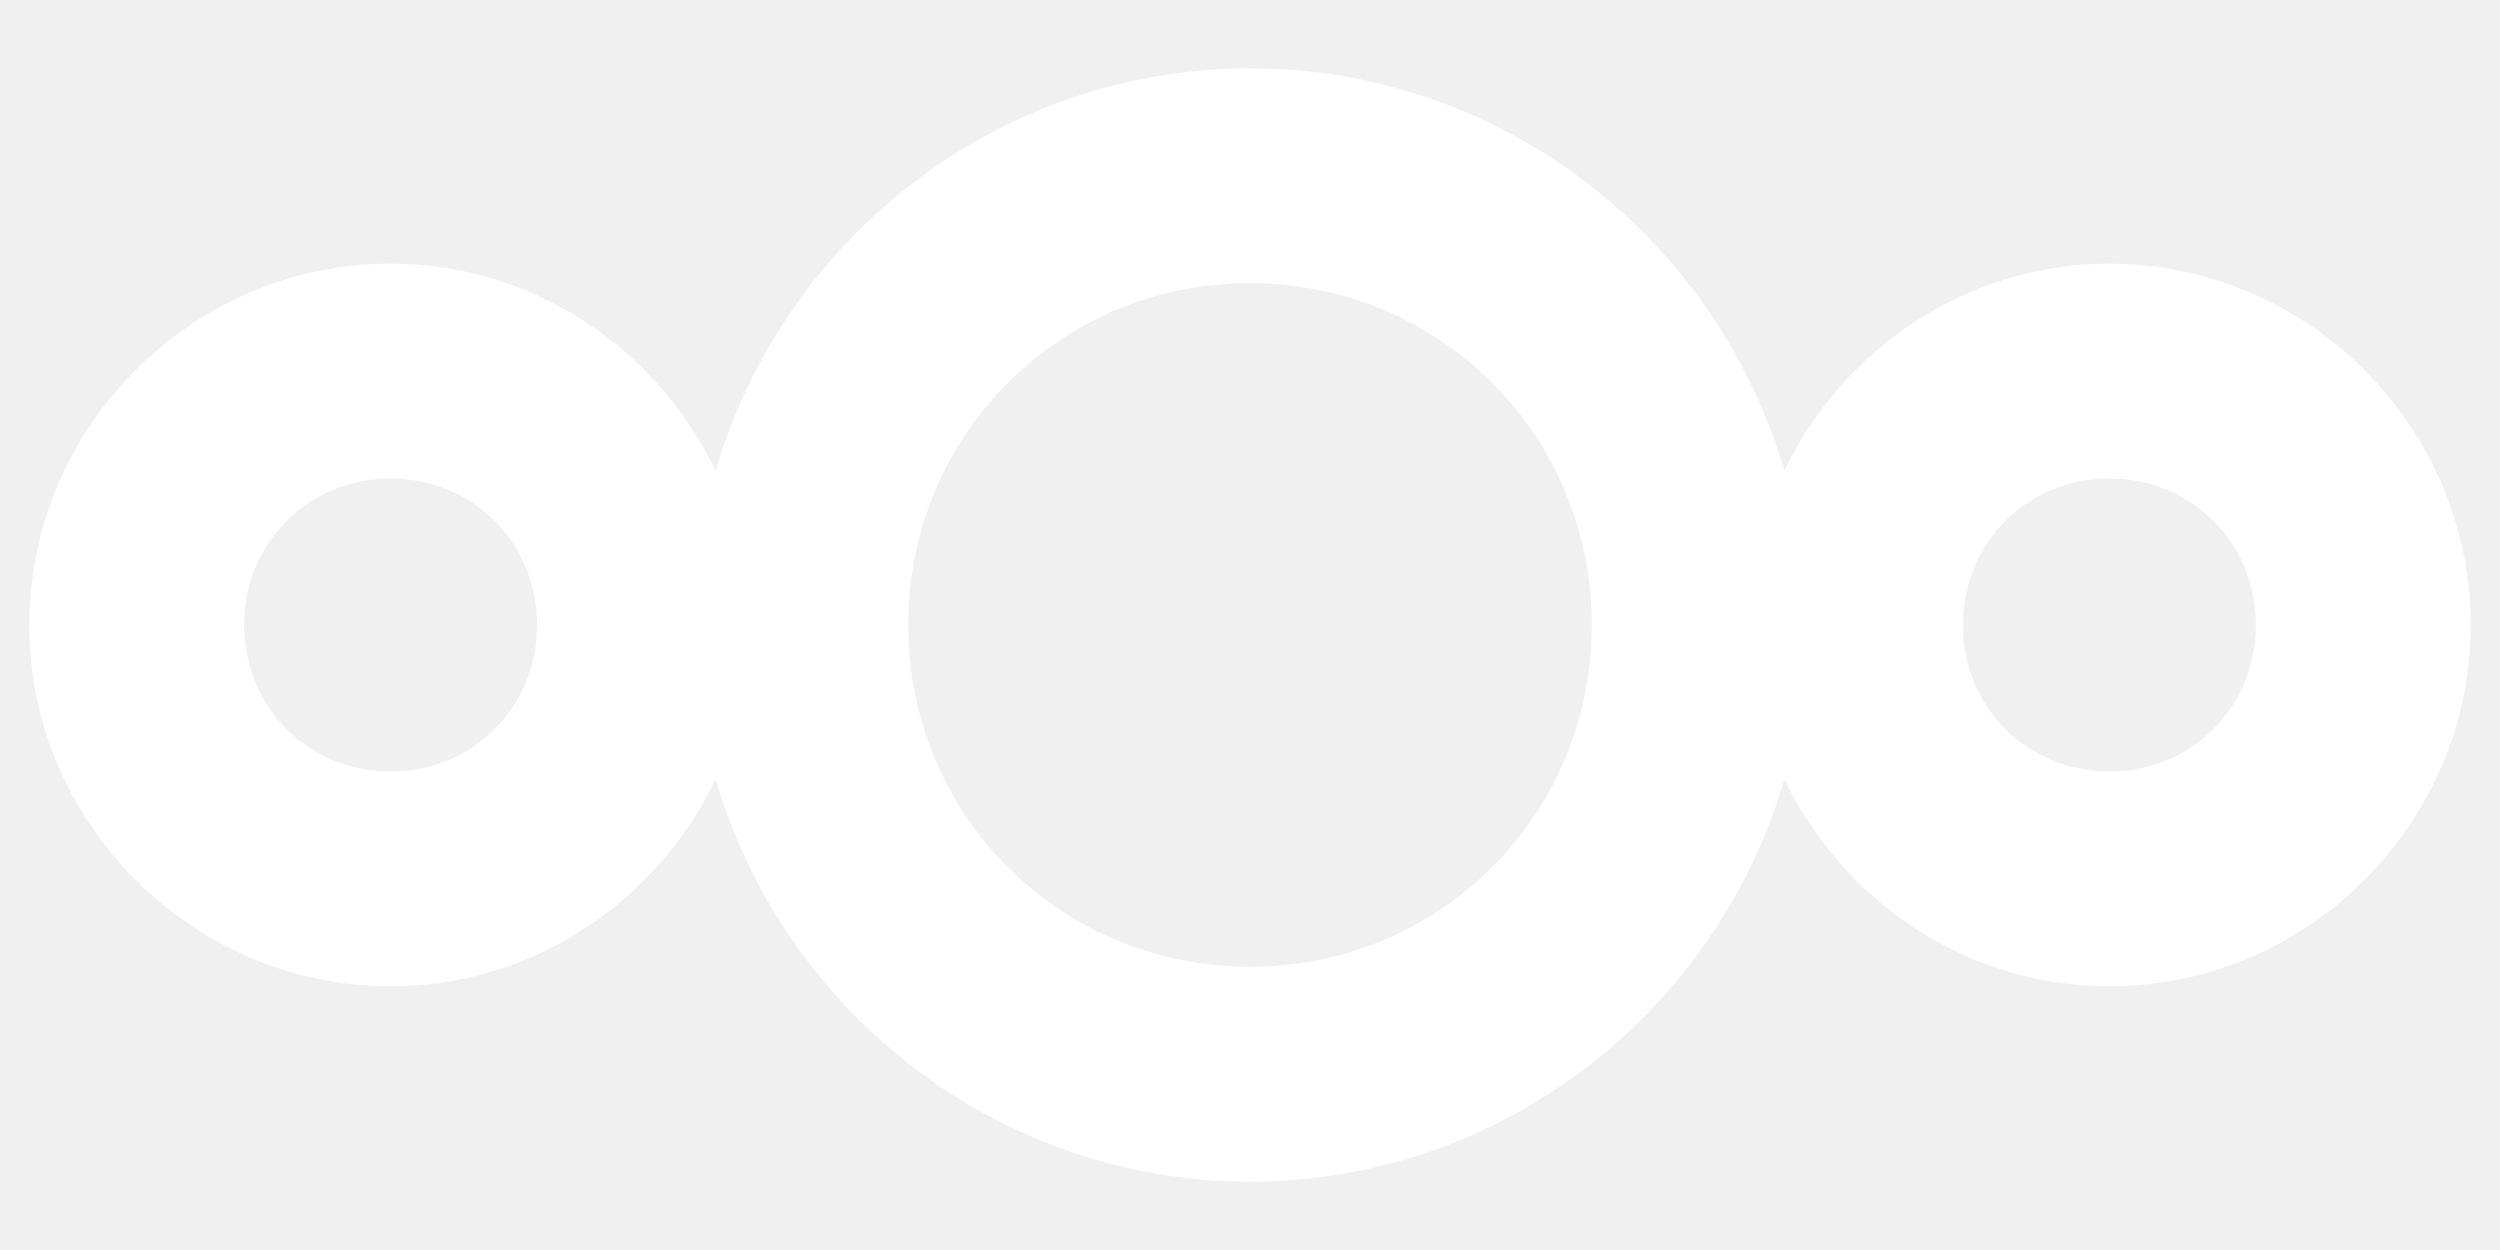
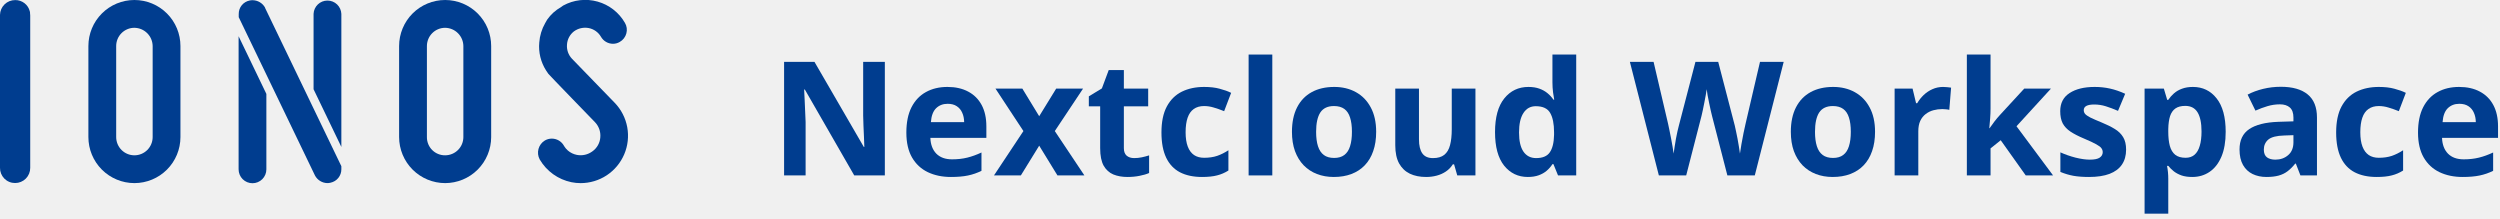
- <svg xmlns="http://www.w3.org/2000/svg" width="256" height="128" version="1.1" viewBox="0 0 256 128">
-   <path d="m128 7c-25.871 0-47.817 17.485-54.713 41.209-5.979-12.461-18.642-21.209-33.287-21.209-20.304 0-37 16.696-37 37s16.696 37 37 37c14.645 0 27.308-8.748 33.287-21.209 6.896 23.724 28.842 41.209 54.713 41.209s47.817-17.485 54.713-41.209c5.979 12.461 18.642 21.209 33.287 21.209 20.304 0 37-16.696 37-37s-16.696-37-37-37c-14.645 0-27.308 8.748-33.287 21.209-6.896-23.724-28.842-41.209-54.713-41.209zm0 22c19.46 0 35 15.54 35 35s-15.54 35-35 35-35-15.54-35-35 15.54-35 35-35zm-88 20c8.415 0 15 6.585 15 15s-6.585 15-15 15-15-6.585-15-15 6.585-15 15-15zm176 0c8.415 0 15 6.585 15 15s-6.585 15-15 15-15-6.585-15-15 6.585-15 15-15z" color="#000000" fill="#fff" style="-inkscape-stroke:none" />
+ <svg xmlns="http://www.w3.org/2000/svg" width="275" height="24" viewBox="0 0 275 24" fill="none">
+   <g clip-path="url(#clip0_122_7804)">
+     <path d="M63.867 20.144C63.525 20.145 63.184 20.11 62.85 20.041C62.13 19.892 61.449 19.594 60.852 19.166C60.254 18.739 59.752 18.19 59.379 17.557L59.36 17.522C59.175 17.171 59.13 16.763 59.235 16.38C59.339 15.998 59.585 15.669 59.923 15.461C60.157 15.321 60.425 15.247 60.697 15.247C60.969 15.247 61.236 15.32 61.471 15.457C61.705 15.595 61.899 15.792 62.032 16.029L62.084 16.116L62.247 16.337L62.464 16.557C62.747 16.801 63.089 16.967 63.456 17.038C63.753 17.095 64.059 17.09 64.353 17.023C64.648 16.955 64.926 16.827 65.168 16.646C65.419 16.468 65.627 16.236 65.776 15.968C65.927 15.7 66.015 15.401 66.035 15.095C66.061 14.791 66.02 14.485 65.918 14.198C65.815 13.912 65.652 13.65 65.44 13.431C65.44 13.431 60.428 8.267 60.32 8.123L60.072 7.757C59.486 6.841 59.221 5.757 59.32 4.675C59.373 3.924 59.595 3.196 59.969 2.544L60.187 2.163C60.582 1.598 61.099 1.128 61.7 0.788L61.948 0.611C63.104 -0.024 64.463 -0.181 65.734 0.175C67.004 0.531 68.084 1.37 68.742 2.514C68.845 2.686 68.912 2.878 68.939 3.077C68.966 3.276 68.953 3.478 68.9 3.672C68.848 3.869 68.757 4.054 68.632 4.215C68.507 4.377 68.352 4.512 68.174 4.612C67.948 4.746 67.69 4.817 67.427 4.816C67.156 4.815 66.891 4.742 66.658 4.605C66.425 4.468 66.233 4.272 66.1 4.036C65.957 3.792 65.763 3.581 65.532 3.418C65.302 3.254 65.038 3.142 64.761 3.087C64.478 3.032 64.188 3.037 63.907 3.1C63.626 3.163 63.362 3.284 63.13 3.454C62.907 3.628 62.724 3.847 62.593 4.096C62.462 4.346 62.386 4.621 62.369 4.903C62.345 5.186 62.382 5.47 62.475 5.738C62.569 6.006 62.718 6.251 62.913 6.457L67.623 11.314C68.333 12.051 68.811 12.981 68.996 13.988C69.181 14.995 69.066 16.034 68.664 16.976C68.263 17.917 67.593 18.72 66.739 19.284C65.884 19.847 64.882 20.146 63.858 20.144H63.867Z" fill="#003D8F" />
+     <path d="M48.966 20.142C47.623 20.14 46.336 19.606 45.387 18.657C44.438 17.708 43.904 16.421 43.902 15.078V5.063C43.902 4.398 44.033 3.74 44.288 3.126C44.542 2.511 44.915 1.953 45.385 1.483C45.855 1.013 46.414 0.64 47.028 0.385C47.642 0.131 48.301 0 48.966 0C49.63 0 50.289 0.131 50.903 0.385C51.517 0.64 52.076 1.013 52.546 1.483C53.016 1.953 53.389 2.511 53.644 3.126C53.898 3.74 54.029 4.398 54.029 5.063V15.078C54.027 16.421 53.493 17.708 52.544 18.657C51.595 19.606 50.308 20.14 48.966 20.142V20.142ZM48.966 3.058C48.434 3.058 47.924 3.27 47.548 3.646C47.172 4.022 46.961 4.532 46.96 5.063V15.078C46.957 15.343 47.007 15.605 47.107 15.849C47.206 16.094 47.354 16.316 47.541 16.503C47.728 16.69 47.95 16.838 48.195 16.937C48.439 17.037 48.701 17.087 48.966 17.084C49.497 17.083 50.007 16.872 50.383 16.496C50.759 16.12 50.971 15.61 50.971 15.078V5.063C50.964 4.534 50.751 4.027 50.376 3.653C50.002 3.278 49.495 3.065 48.966 3.058V3.058Z" fill="#003D8F" />
+     <path d="M29.301 10.33V18.628C29.301 19.033 29.14 19.421 28.854 19.708C28.567 19.994 28.179 20.155 27.773 20.155C27.368 20.155 26.98 19.994 26.694 19.708C26.407 19.421 26.246 19.033 26.246 18.628V3.987L29.301 10.33ZM37.549 16.163V1.527C37.533 1.133 37.364 0.76 37.08 0.487C36.795 0.214 36.415 0.062 36.021 0.062C35.626 0.062 35.247 0.214 34.962 0.487C34.677 0.76 34.508 1.133 34.492 1.527V9.816L37.549 16.163ZM29.157 0.867V0.837C29.019 0.591 28.819 0.385 28.576 0.242C28.332 0.099 28.056 0.023 27.773 0.022C27.67 0.021 27.567 0.032 27.466 0.054C27.123 0.121 26.814 0.307 26.593 0.578C26.372 0.85 26.255 1.191 26.26 1.541V1.891L34.647 19.304C34.778 19.552 34.974 19.76 35.212 19.907C35.451 20.055 35.725 20.135 36.006 20.141C36.124 20.142 36.242 20.127 36.356 20.098C36.694 20.027 36.997 19.843 37.214 19.575C37.431 19.307 37.55 18.972 37.549 18.628V18.282C37.549 18.282 29.382 1.331 29.157 0.867Z" fill="#003D8F" />
+     <path d="M14.786 20.142C13.443 20.141 12.156 19.607 11.206 18.658C10.257 17.708 9.723 16.421 9.723 15.078V5.063C9.723 3.72 10.256 2.433 11.206 1.483C12.155 0.533 13.443 0 14.786 0C16.129 0 17.417 0.533 18.366 1.483C19.316 2.433 19.849 3.72 19.849 5.063V15.078C19.849 16.421 19.315 17.708 18.365 18.658C17.416 19.607 16.129 20.141 14.786 20.142V20.142ZM14.786 3.058C14.522 3.057 14.261 3.109 14.018 3.209C13.774 3.31 13.553 3.458 13.367 3.644C13.181 3.831 13.033 4.052 12.932 4.295C12.832 4.539 12.78 4.8 12.78 5.063V15.078C12.78 15.61 12.992 16.12 13.368 16.497C13.744 16.873 14.254 17.084 14.786 17.084C15.318 17.084 15.828 16.873 16.204 16.497C16.58 16.12 16.792 15.61 16.792 15.078V5.063C16.785 4.534 16.571 4.027 16.196 3.653C15.822 3.278 15.316 3.065 14.786 3.058V3.058Z" fill="#003D8F" />
+     <path d="M1.661 20.133C1.441 20.134 1.223 20.092 1.02 20.007C0.816 19.923 0.632 19.799 0.477 19.643C0.323 19.486 0.201 19.3 0.119 19.096C0.037 18.892 -0.003 18.674 0 18.454V1.639C0.008 1.202 0.188 0.785 0.501 0.48C0.814 0.175 1.235 0.005 1.672 0.008C2.038 0.003 2.395 0.121 2.686 0.343C2.977 0.565 3.184 0.879 3.275 1.234C3.286 1.272 3.295 1.311 3.302 1.351V1.424C3.318 1.514 3.325 1.605 3.324 1.696C3.324 1.696 3.324 18.274 3.324 18.465C3.326 18.684 3.284 18.901 3.201 19.104C3.118 19.306 2.995 19.491 2.84 19.646C2.686 19.801 2.502 19.924 2.299 20.008C2.097 20.091 1.88 20.134 1.661 20.133V20.133Z" fill="#003D8F" />
+   </g>
+   <path d="M270.503 9.563C271.386 9.563 272.146 9.734 272.784 10.076C273.422 10.412 273.915 10.902 274.262 11.546C274.61 12.19 274.784 12.976 274.784 13.904V15.169H268.623C268.651 15.904 268.871 16.482 269.281 16.904C269.697 17.319 270.272 17.527 271.007 17.527C271.616 17.527 272.175 17.465 272.682 17.339C273.189 17.214 273.71 17.026 274.245 16.775V18.792C273.773 19.026 273.277 19.197 272.759 19.305C272.246 19.413 271.622 19.467 270.887 19.467C269.93 19.467 269.081 19.29 268.341 18.937C267.606 18.584 267.028 18.046 266.606 17.322C266.19 16.599 265.982 15.687 265.982 14.588C265.982 13.471 266.17 12.543 266.546 11.802C266.928 11.056 267.458 10.498 268.136 10.127C268.814 9.751 269.603 9.563 270.503 9.563ZM270.52 11.418C270.013 11.418 269.591 11.58 269.255 11.905C268.925 12.229 268.734 12.739 268.683 13.434H272.34C272.334 13.047 272.263 12.702 272.126 12.4C271.995 12.098 271.796 11.859 271.528 11.683C271.266 11.506 270.93 11.418 270.52 11.418Z" fill="#003D8F" />
+   <path d="M261.437 19.467C260.491 19.467 259.685 19.296 259.019 18.954C258.352 18.607 257.845 18.071 257.498 17.348C257.15 16.624 256.977 15.699 256.977 14.571C256.977 13.403 257.173 12.452 257.566 11.717C257.965 10.976 258.515 10.432 259.215 10.085C259.922 9.737 260.739 9.563 261.668 9.563C262.329 9.563 262.898 9.629 263.377 9.76C263.861 9.885 264.282 10.036 264.641 10.213L263.872 12.229C263.462 12.064 263.08 11.93 262.727 11.828C262.374 11.72 262.021 11.665 261.668 11.665C261.212 11.665 260.833 11.774 260.531 11.99C260.229 12.201 260.004 12.52 259.856 12.947C259.708 13.374 259.634 13.91 259.634 14.554C259.634 15.186 259.714 15.71 259.873 16.126C260.033 16.542 260.264 16.852 260.565 17.057C260.867 17.257 261.235 17.356 261.668 17.356C262.209 17.356 262.69 17.285 263.112 17.143C263.533 16.995 263.944 16.79 264.342 16.528V18.758C263.944 19.009 263.525 19.188 263.086 19.296C262.653 19.41 262.104 19.467 261.437 19.467Z" fill="#003D8F" />
+   <path d="M250.894 9.546C252.175 9.546 253.158 9.825 253.842 10.383C254.525 10.942 254.867 11.79 254.867 12.93V19.296H253.047L252.543 17.997H252.474C252.201 18.339 251.922 18.618 251.637 18.834C251.352 19.051 251.025 19.21 250.654 19.313C250.284 19.415 249.834 19.467 249.304 19.467C248.74 19.467 248.233 19.358 247.783 19.142C247.339 18.925 246.989 18.595 246.732 18.151C246.476 17.701 246.348 17.131 246.348 16.442C246.348 15.428 246.704 14.681 247.416 14.203C248.128 13.719 249.196 13.451 250.62 13.4L252.278 13.348V12.93C252.278 12.428 252.147 12.061 251.885 11.827C251.623 11.594 251.258 11.477 250.791 11.477C250.33 11.477 249.877 11.543 249.432 11.674C248.988 11.805 248.544 11.97 248.099 12.169L247.236 10.409C247.743 10.141 248.31 9.93 248.937 9.777C249.569 9.623 250.221 9.546 250.894 9.546ZM252.278 14.869L251.27 14.904C250.426 14.926 249.84 15.077 249.509 15.356C249.185 15.636 249.022 16.003 249.022 16.459C249.022 16.858 249.139 17.142 249.373 17.313C249.606 17.478 249.911 17.561 250.287 17.561C250.845 17.561 251.315 17.396 251.697 17.065C252.084 16.735 252.278 16.265 252.278 15.655V14.869Z" fill="#003D8F" />
+   <path d="M241.219 9.563C242.296 9.563 243.165 9.982 243.825 10.82C244.492 11.657 244.825 12.885 244.825 14.502C244.825 15.585 244.669 16.496 244.355 17.237C244.042 17.972 243.609 18.527 243.056 18.903C242.504 19.279 241.869 19.467 241.151 19.467C240.689 19.467 240.294 19.41 239.963 19.296C239.633 19.177 239.351 19.026 239.117 18.843C238.884 18.655 238.681 18.456 238.51 18.245H238.374C238.419 18.473 238.454 18.706 238.476 18.946C238.499 19.185 238.51 19.419 238.51 19.646V23.5H235.904V9.743H238.023L238.391 10.982H238.51C238.681 10.726 238.889 10.489 239.134 10.273C239.379 10.056 239.673 9.885 240.014 9.76C240.362 9.629 240.764 9.563 241.219 9.563ZM240.382 11.648C239.926 11.648 239.564 11.742 239.297 11.93C239.029 12.118 238.832 12.4 238.707 12.776C238.587 13.152 238.522 13.628 238.51 14.203V14.485C238.51 15.101 238.567 15.622 238.681 16.049C238.801 16.476 238.998 16.801 239.271 17.023C239.55 17.245 239.932 17.356 240.416 17.356C240.815 17.356 241.142 17.245 241.399 17.023C241.655 16.801 241.846 16.476 241.971 16.049C242.102 15.616 242.168 15.089 242.168 14.468C242.168 13.534 242.022 12.831 241.732 12.358C241.441 11.885 240.991 11.648 240.382 11.648Z" fill="#003D8F" />
+   <path d="M233.871 16.459C233.871 17.109 233.717 17.658 233.41 18.108C233.108 18.553 232.655 18.892 232.051 19.125C231.447 19.353 230.695 19.467 229.795 19.467C229.129 19.467 228.556 19.424 228.078 19.339C227.605 19.253 227.126 19.111 226.642 18.912V16.758C227.16 16.992 227.716 17.186 228.308 17.339C228.906 17.488 229.431 17.561 229.881 17.561C230.388 17.561 230.749 17.488 230.966 17.339C231.188 17.186 231.299 16.986 231.299 16.741C231.299 16.582 231.253 16.439 231.162 16.314C231.077 16.183 230.889 16.038 230.598 15.878C230.308 15.713 229.852 15.499 229.231 15.237C228.633 14.987 228.14 14.733 227.753 14.477C227.371 14.22 227.086 13.918 226.898 13.571C226.716 13.218 226.625 12.771 226.625 12.229C226.625 11.347 226.967 10.683 227.65 10.239C228.34 9.788 229.26 9.563 230.41 9.563C231.003 9.563 231.567 9.623 232.102 9.743C232.643 9.863 233.199 10.053 233.769 10.315L232.982 12.195C232.51 11.99 232.062 11.822 231.641 11.691C231.225 11.56 230.801 11.495 230.368 11.495C229.986 11.495 229.698 11.546 229.505 11.648C229.311 11.751 229.214 11.908 229.214 12.118C229.214 12.272 229.263 12.409 229.359 12.529C229.462 12.648 229.656 12.782 229.94 12.93C230.231 13.073 230.655 13.258 231.214 13.486C231.755 13.708 232.225 13.941 232.624 14.186C233.022 14.425 233.33 14.725 233.546 15.084C233.763 15.437 233.871 15.895 233.871 16.459Z" fill="#003D8F" />
+   <path d="M218.96 6V11.947C218.96 12.306 218.945 12.665 218.917 13.024C218.889 13.383 218.857 13.742 218.823 14.101H218.857C219.034 13.85 219.213 13.602 219.396 13.357C219.583 13.112 219.783 12.876 219.994 12.648L222.668 9.743H225.608L221.814 13.887L225.838 19.296H222.831L220.079 15.425L218.96 16.322V19.296H216.354V6H218.96Z" fill="#003D8F" />
+   <path d="M213.74 9.563C213.871 9.563 214.022 9.572 214.193 9.589C214.37 9.601 214.512 9.618 214.62 9.64L214.424 12.084C214.338 12.056 214.216 12.036 214.056 12.024C213.903 12.007 213.769 11.999 213.655 11.999C213.319 11.999 212.991 12.041 212.672 12.127C212.359 12.212 212.077 12.352 211.826 12.546C211.576 12.734 211.376 12.984 211.228 13.298C211.086 13.605 211.014 13.984 211.014 14.434V19.296H208.408V9.743H210.382L210.767 11.349H210.895C211.083 11.025 211.316 10.728 211.595 10.461C211.88 10.187 212.202 9.971 212.561 9.811C212.926 9.646 213.319 9.563 213.74 9.563Z" fill="#003D8F" />
+   <path d="M206.255 14.502C206.255 15.3 206.147 16.006 205.93 16.622C205.719 17.237 205.409 17.758 204.999 18.185C204.594 18.607 204.104 18.926 203.529 19.142C202.959 19.359 202.316 19.467 201.598 19.467C200.926 19.467 200.308 19.359 199.744 19.142C199.185 18.926 198.698 18.607 198.282 18.185C197.872 17.758 197.553 17.237 197.325 16.622C197.103 16.006 196.992 15.3 196.992 14.502C196.992 13.443 197.18 12.546 197.556 11.811C197.932 11.076 198.468 10.518 199.163 10.136C199.858 9.754 200.686 9.563 201.649 9.563C202.544 9.563 203.335 9.754 204.025 10.136C204.72 10.518 205.264 11.076 205.657 11.811C206.056 12.546 206.255 13.443 206.255 14.502ZM199.65 14.502C199.65 15.129 199.718 15.656 199.855 16.083C199.991 16.511 200.205 16.832 200.496 17.049C200.786 17.265 201.165 17.373 201.632 17.373C202.094 17.373 202.467 17.265 202.751 17.049C203.042 16.832 203.253 16.511 203.384 16.083C203.521 15.656 203.589 15.129 203.589 14.502C203.589 13.87 203.521 13.346 203.384 12.93C203.253 12.509 203.042 12.193 202.751 11.982C202.461 11.771 202.082 11.665 201.615 11.665C200.926 11.665 200.424 11.902 200.111 12.375C199.803 12.848 199.65 13.557 199.65 14.502Z" fill="#003D8F" />
+   <path d="M196.206 6.804L193.027 19.296H190.011L188.319 12.734C188.285 12.609 188.239 12.418 188.182 12.161C188.125 11.905 188.066 11.626 188.003 11.324C187.94 11.016 187.883 10.729 187.832 10.461C187.786 10.188 187.755 9.971 187.738 9.812C187.721 9.971 187.687 10.185 187.635 10.452C187.59 10.72 187.536 11.005 187.473 11.307C187.416 11.609 187.359 11.891 187.302 12.153C187.245 12.415 187.2 12.614 187.166 12.751L185.482 19.296H182.474L179.287 6.804H181.893L183.491 13.623C183.537 13.828 183.588 14.073 183.645 14.357C183.708 14.642 183.767 14.941 183.824 15.255C183.887 15.562 183.941 15.861 183.987 16.152C184.038 16.437 184.075 16.684 184.098 16.895C184.126 16.679 184.163 16.428 184.209 16.143C184.255 15.853 184.303 15.559 184.354 15.263C184.411 14.961 184.468 14.682 184.525 14.426C184.582 14.169 184.633 13.961 184.679 13.802L186.499 6.804H189.003L190.823 13.802C190.863 13.956 190.908 14.164 190.959 14.426C191.016 14.682 191.073 14.961 191.13 15.263C191.187 15.565 191.239 15.861 191.284 16.152C191.335 16.437 191.372 16.684 191.395 16.895C191.435 16.61 191.489 16.266 191.558 15.861C191.632 15.451 191.709 15.044 191.788 14.639C191.874 14.235 191.948 13.896 192.01 13.623L193.6 6.804H196.206Z" fill="#003D8F" />
+   <path d="M168.059 19.467C166.994 19.467 166.125 19.051 165.453 18.219C164.786 17.382 164.453 16.154 164.453 14.536C164.453 12.901 164.792 11.665 165.47 10.828C166.148 9.985 167.034 9.563 168.127 9.563C168.583 9.563 168.985 9.626 169.332 9.751C169.68 9.877 169.979 10.045 170.229 10.255C170.486 10.466 170.702 10.703 170.879 10.965H170.964C170.93 10.782 170.887 10.515 170.836 10.161C170.791 9.802 170.768 9.435 170.768 9.059V6H173.383V19.296H171.383L170.879 18.057H170.768C170.603 18.319 170.395 18.558 170.144 18.775C169.899 18.985 169.606 19.154 169.264 19.279C168.922 19.404 168.521 19.467 168.059 19.467ZM168.973 17.39C169.685 17.39 170.187 17.18 170.477 16.758C170.774 16.331 170.93 15.69 170.947 14.835V14.553C170.947 13.625 170.805 12.916 170.52 12.426C170.235 11.93 169.705 11.682 168.931 11.682C168.355 11.682 167.905 11.93 167.581 12.426C167.256 12.921 167.094 13.636 167.094 14.571C167.094 15.505 167.256 16.208 167.581 16.681C167.911 17.154 168.375 17.39 168.973 17.39Z" fill="#003D8F" />
+   <path d="M162.299 9.743V19.296H160.299L159.949 18.075H159.812C159.607 18.399 159.351 18.664 159.043 18.869C158.736 19.074 158.397 19.225 158.026 19.322C157.656 19.419 157.272 19.467 156.873 19.467C156.189 19.467 155.594 19.348 155.087 19.108C154.58 18.863 154.184 18.485 153.899 17.972C153.62 17.459 153.48 16.793 153.48 15.972V9.743H156.087V15.323C156.087 16.007 156.209 16.522 156.454 16.87C156.699 17.217 157.089 17.391 157.625 17.391C158.155 17.391 158.57 17.271 158.872 17.032C159.174 16.787 159.385 16.431 159.505 15.964C159.63 15.491 159.693 14.916 159.693 14.238V9.743H162.299Z" fill="#003D8F" />
+   <path d="M151.378 14.502C151.378 15.3 151.27 16.006 151.053 16.622C150.842 17.237 150.532 17.758 150.122 18.185C149.717 18.607 149.227 18.926 148.652 19.142C148.082 19.359 147.439 19.467 146.721 19.467C146.049 19.467 145.431 19.359 144.867 19.142C144.308 18.926 143.821 18.607 143.406 18.185C142.995 17.758 142.676 17.237 142.448 16.622C142.226 16.006 142.115 15.3 142.115 14.502C142.115 13.443 142.303 12.546 142.679 11.811C143.055 11.076 143.591 10.518 144.286 10.136C144.981 9.754 145.809 9.563 146.772 9.563C147.667 9.563 148.458 9.754 149.148 10.136C149.843 10.518 150.387 11.076 150.78 11.811C151.179 12.546 151.378 13.443 151.378 14.502ZM144.773 14.502C144.773 15.129 144.841 15.656 144.978 16.083C145.115 16.511 145.328 16.832 145.619 17.049C145.909 17.265 146.288 17.373 146.755 17.373C147.217 17.373 147.59 17.265 147.875 17.049C148.165 16.832 148.376 16.511 148.507 16.083C148.644 15.656 148.712 15.129 148.712 14.502C148.712 13.87 148.644 13.346 148.507 12.93C148.376 12.509 148.165 12.193 147.875 11.982C147.584 11.771 147.205 11.665 146.738 11.665C146.049 11.665 145.547 11.902 145.234 12.375C144.927 12.848 144.773 13.557 144.773 14.502Z" fill="#003D8F" />
+   <path d="M139.954 19.296H137.348V6H139.954V19.296Z" fill="#003D8F" />
+   <path d="M132.22 19.467C131.275 19.467 130.469 19.296 129.802 18.954C129.135 18.607 128.628 18.071 128.281 17.348C127.934 16.624 127.76 15.699 127.76 14.571C127.76 13.403 127.956 12.452 128.349 11.717C128.748 10.976 129.298 10.432 129.999 10.085C130.705 9.737 131.522 9.563 132.451 9.563C133.112 9.563 133.681 9.629 134.16 9.76C134.644 9.885 135.066 10.036 135.425 10.213L134.656 12.229C134.245 12.064 133.864 11.93 133.51 11.828C133.157 11.72 132.804 11.665 132.451 11.665C131.995 11.665 131.616 11.774 131.314 11.99C131.013 12.201 130.788 12.52 130.639 12.947C130.491 13.374 130.417 13.91 130.417 14.554C130.417 15.186 130.497 15.71 130.656 16.126C130.816 16.542 131.047 16.852 131.349 17.057C131.651 17.257 132.018 17.356 132.451 17.356C132.992 17.356 133.473 17.285 133.895 17.143C134.317 16.995 134.727 16.79 135.125 16.528V18.758C134.727 19.009 134.308 19.188 133.869 19.296C133.436 19.41 132.887 19.467 132.22 19.467Z" fill="#003D8F" />
+   <path d="M124.762 17.39C125.047 17.39 125.323 17.362 125.591 17.305C125.864 17.248 126.135 17.177 126.402 17.091V19.031C126.123 19.156 125.776 19.259 125.36 19.339C124.95 19.424 124.5 19.467 124.01 19.467C123.44 19.467 122.927 19.376 122.472 19.193C122.022 19.005 121.666 18.683 121.404 18.228C121.147 17.766 121.019 17.125 121.019 16.305V11.7H119.771V10.597L121.207 9.726L121.959 7.709H123.625V9.743H126.3V11.7H123.625V16.305C123.625 16.67 123.728 16.943 123.933 17.125C124.144 17.302 124.42 17.39 124.762 17.39Z" fill="#003D8F" />
+   <path d="M112.576 14.417L109.5 9.743H112.457L114.311 12.785L116.182 9.743H119.139L116.029 14.417L119.284 19.296H116.319L114.311 16.024L112.294 19.296H109.338L112.576 14.417Z" fill="#003D8F" />
+   <path d="M104.219 9.563C105.102 9.563 105.863 9.734 106.501 10.076C107.139 10.412 107.632 10.902 107.979 11.546C108.327 12.19 108.5 12.976 108.5 13.904V15.169H102.34C102.368 15.904 102.587 16.482 102.998 16.904C103.413 17.319 103.989 17.527 104.724 17.527C105.333 17.527 105.891 17.465 106.398 17.339C106.905 17.214 107.427 17.026 107.962 16.775V18.792C107.489 19.026 106.994 19.197 106.475 19.305C105.963 19.413 105.339 19.467 104.604 19.467C103.647 19.467 102.798 19.29 102.058 18.937C101.323 18.584 100.745 18.046 100.323 17.322C99.907 16.599 99.699 15.687 99.699 14.588C99.699 13.471 99.887 12.543 100.263 11.802C100.645 11.056 101.175 10.498 101.853 10.127C102.53 9.751 103.319 9.563 104.219 9.563ZM104.237 11.418C103.73 11.418 103.308 11.58 102.972 11.905C102.642 12.229 102.451 12.739 102.399 13.434H106.057C106.051 13.047 105.98 12.702 105.843 12.4C105.712 12.098 105.513 11.859 105.245 11.683C104.983 11.506 104.647 11.418 104.237 11.418Z" fill="#003D8F" />
+   <path d="M97.333 19.296H93.966L88.531 9.846H88.455C88.477 10.239 88.497 10.635 88.514 11.033C88.531 11.432 88.549 11.831 88.566 12.23C88.583 12.623 88.6 13.019 88.617 13.418V19.296H86.25V6.804H89.591L95.017 16.16H95.077C95.066 15.773 95.051 15.389 95.034 15.007C95.017 14.625 95 14.243 94.983 13.862C94.972 13.48 94.96 13.098 94.949 12.717V6.804H97.333V19.296Z" fill="#003D8F" />
+   <defs>
+     <clipPath id="clip0_122_7804">
+       <rect width="69.1" height="20.147" fill="white" />
+     </clipPath>
+   </defs>
</svg>
